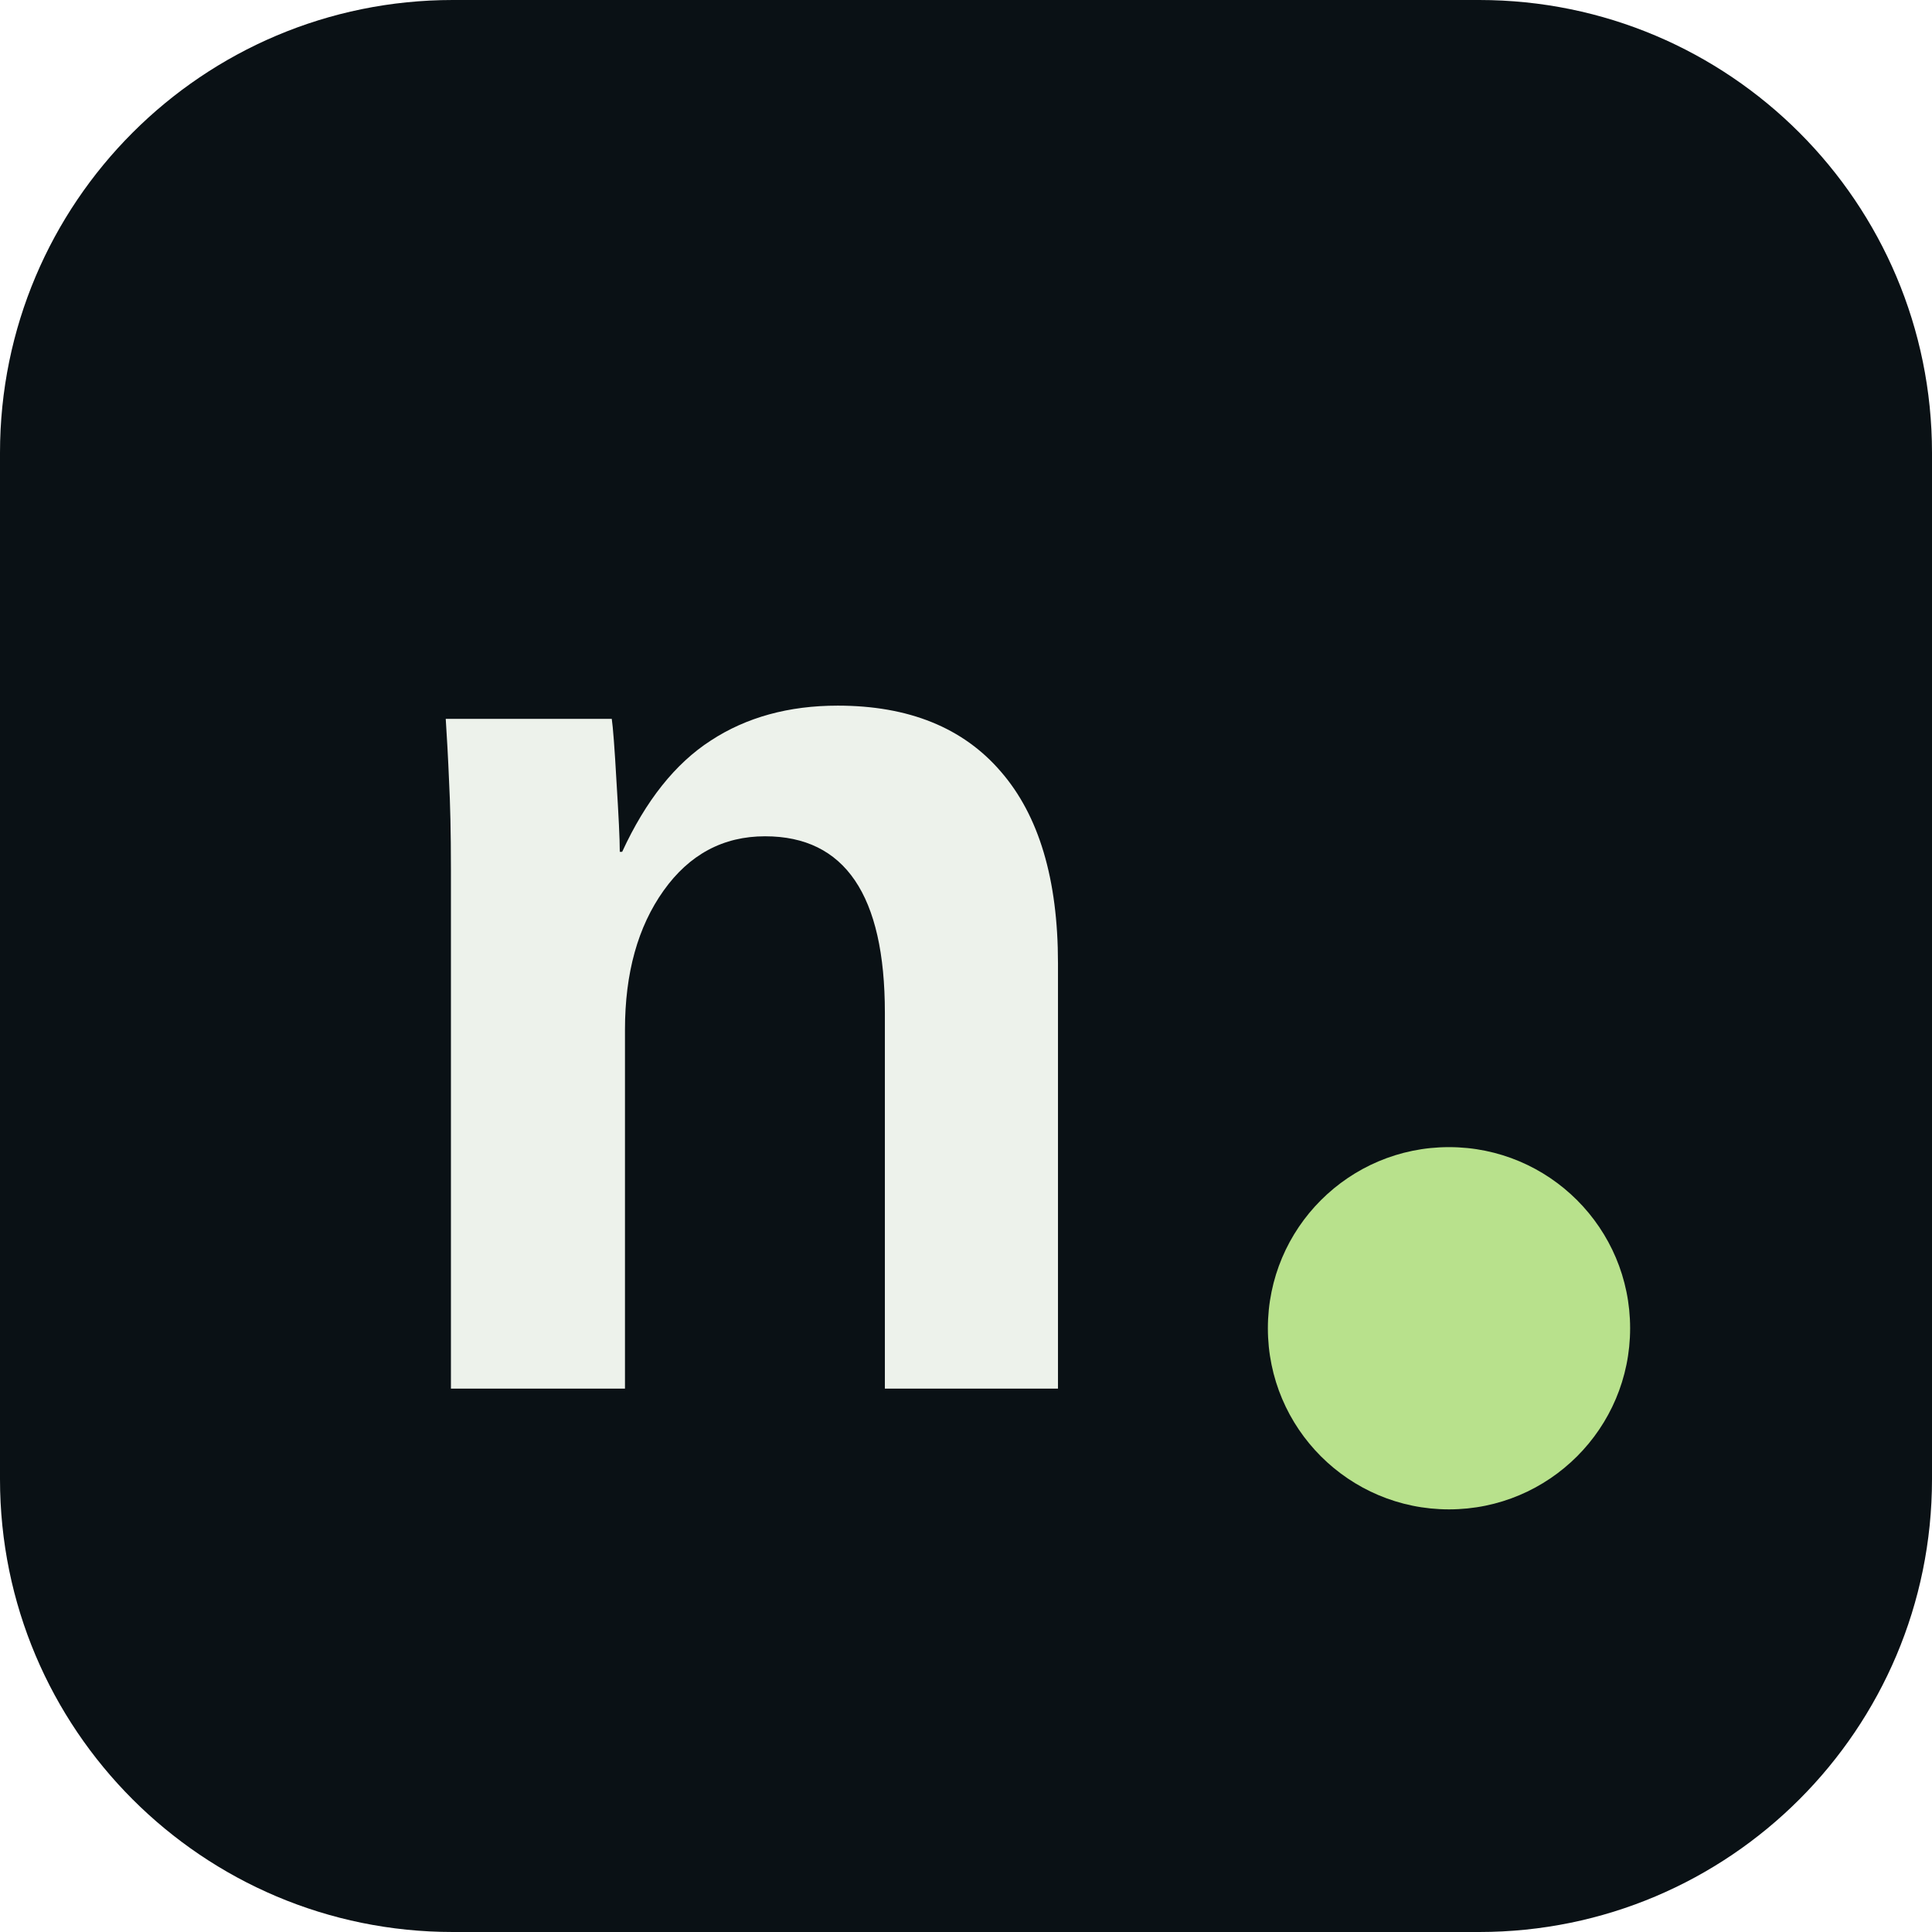
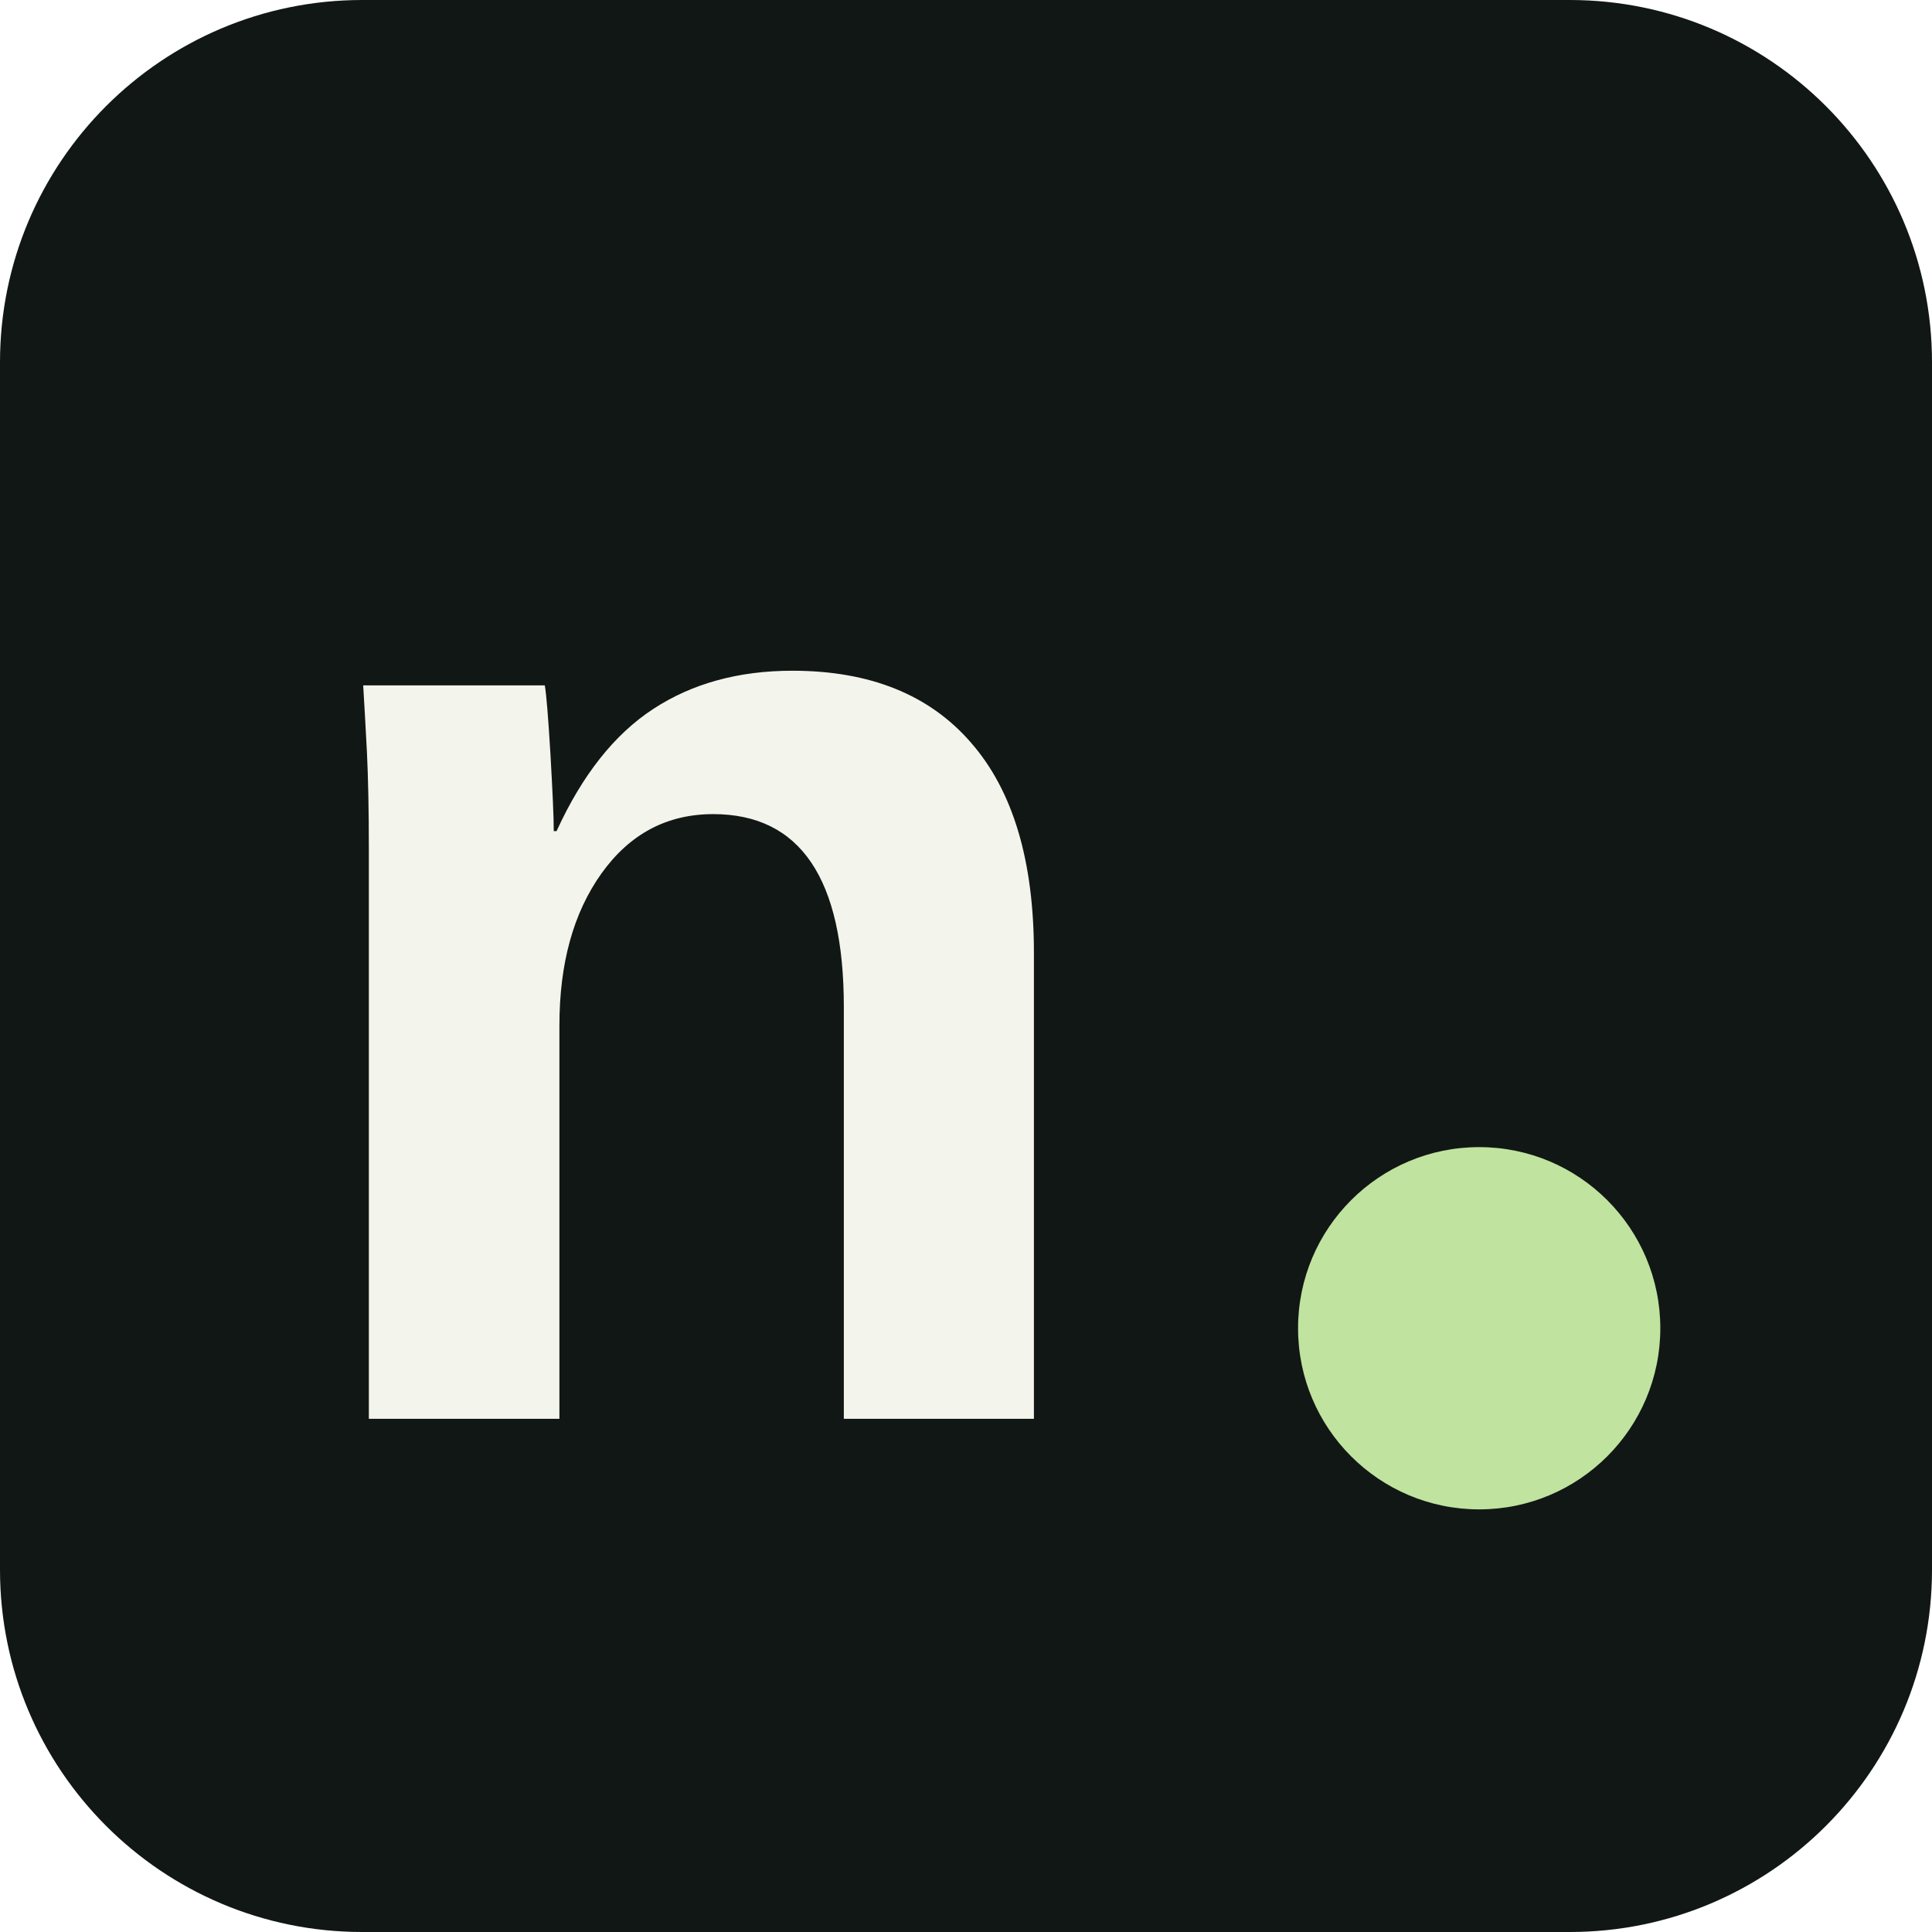
<svg xmlns="http://www.w3.org/2000/svg" viewBox="0 0 64 64">
-   <rect width="64" height="64" rx="15" fill="#0a1115" />
-   <text x="12" y="46" font-family="Arial,sans-serif" font-size="42" font-weight="bold" fill="#edf2eb">n</text>
-   <circle cx="48" cy="44" r="6" fill="#b8e18c" />
+   <rect width="64" height="64" rx="12" fill="#111715" />
+   <text x="9" y="47" font-family="Arial,sans-serif" font-size="46" font-weight="bold" letter-spacing="-5" fill="#f3f4eb">n</text>
+   <circle cx="49" cy="44" r="6" fill="#c0e39f" />
</svg>
